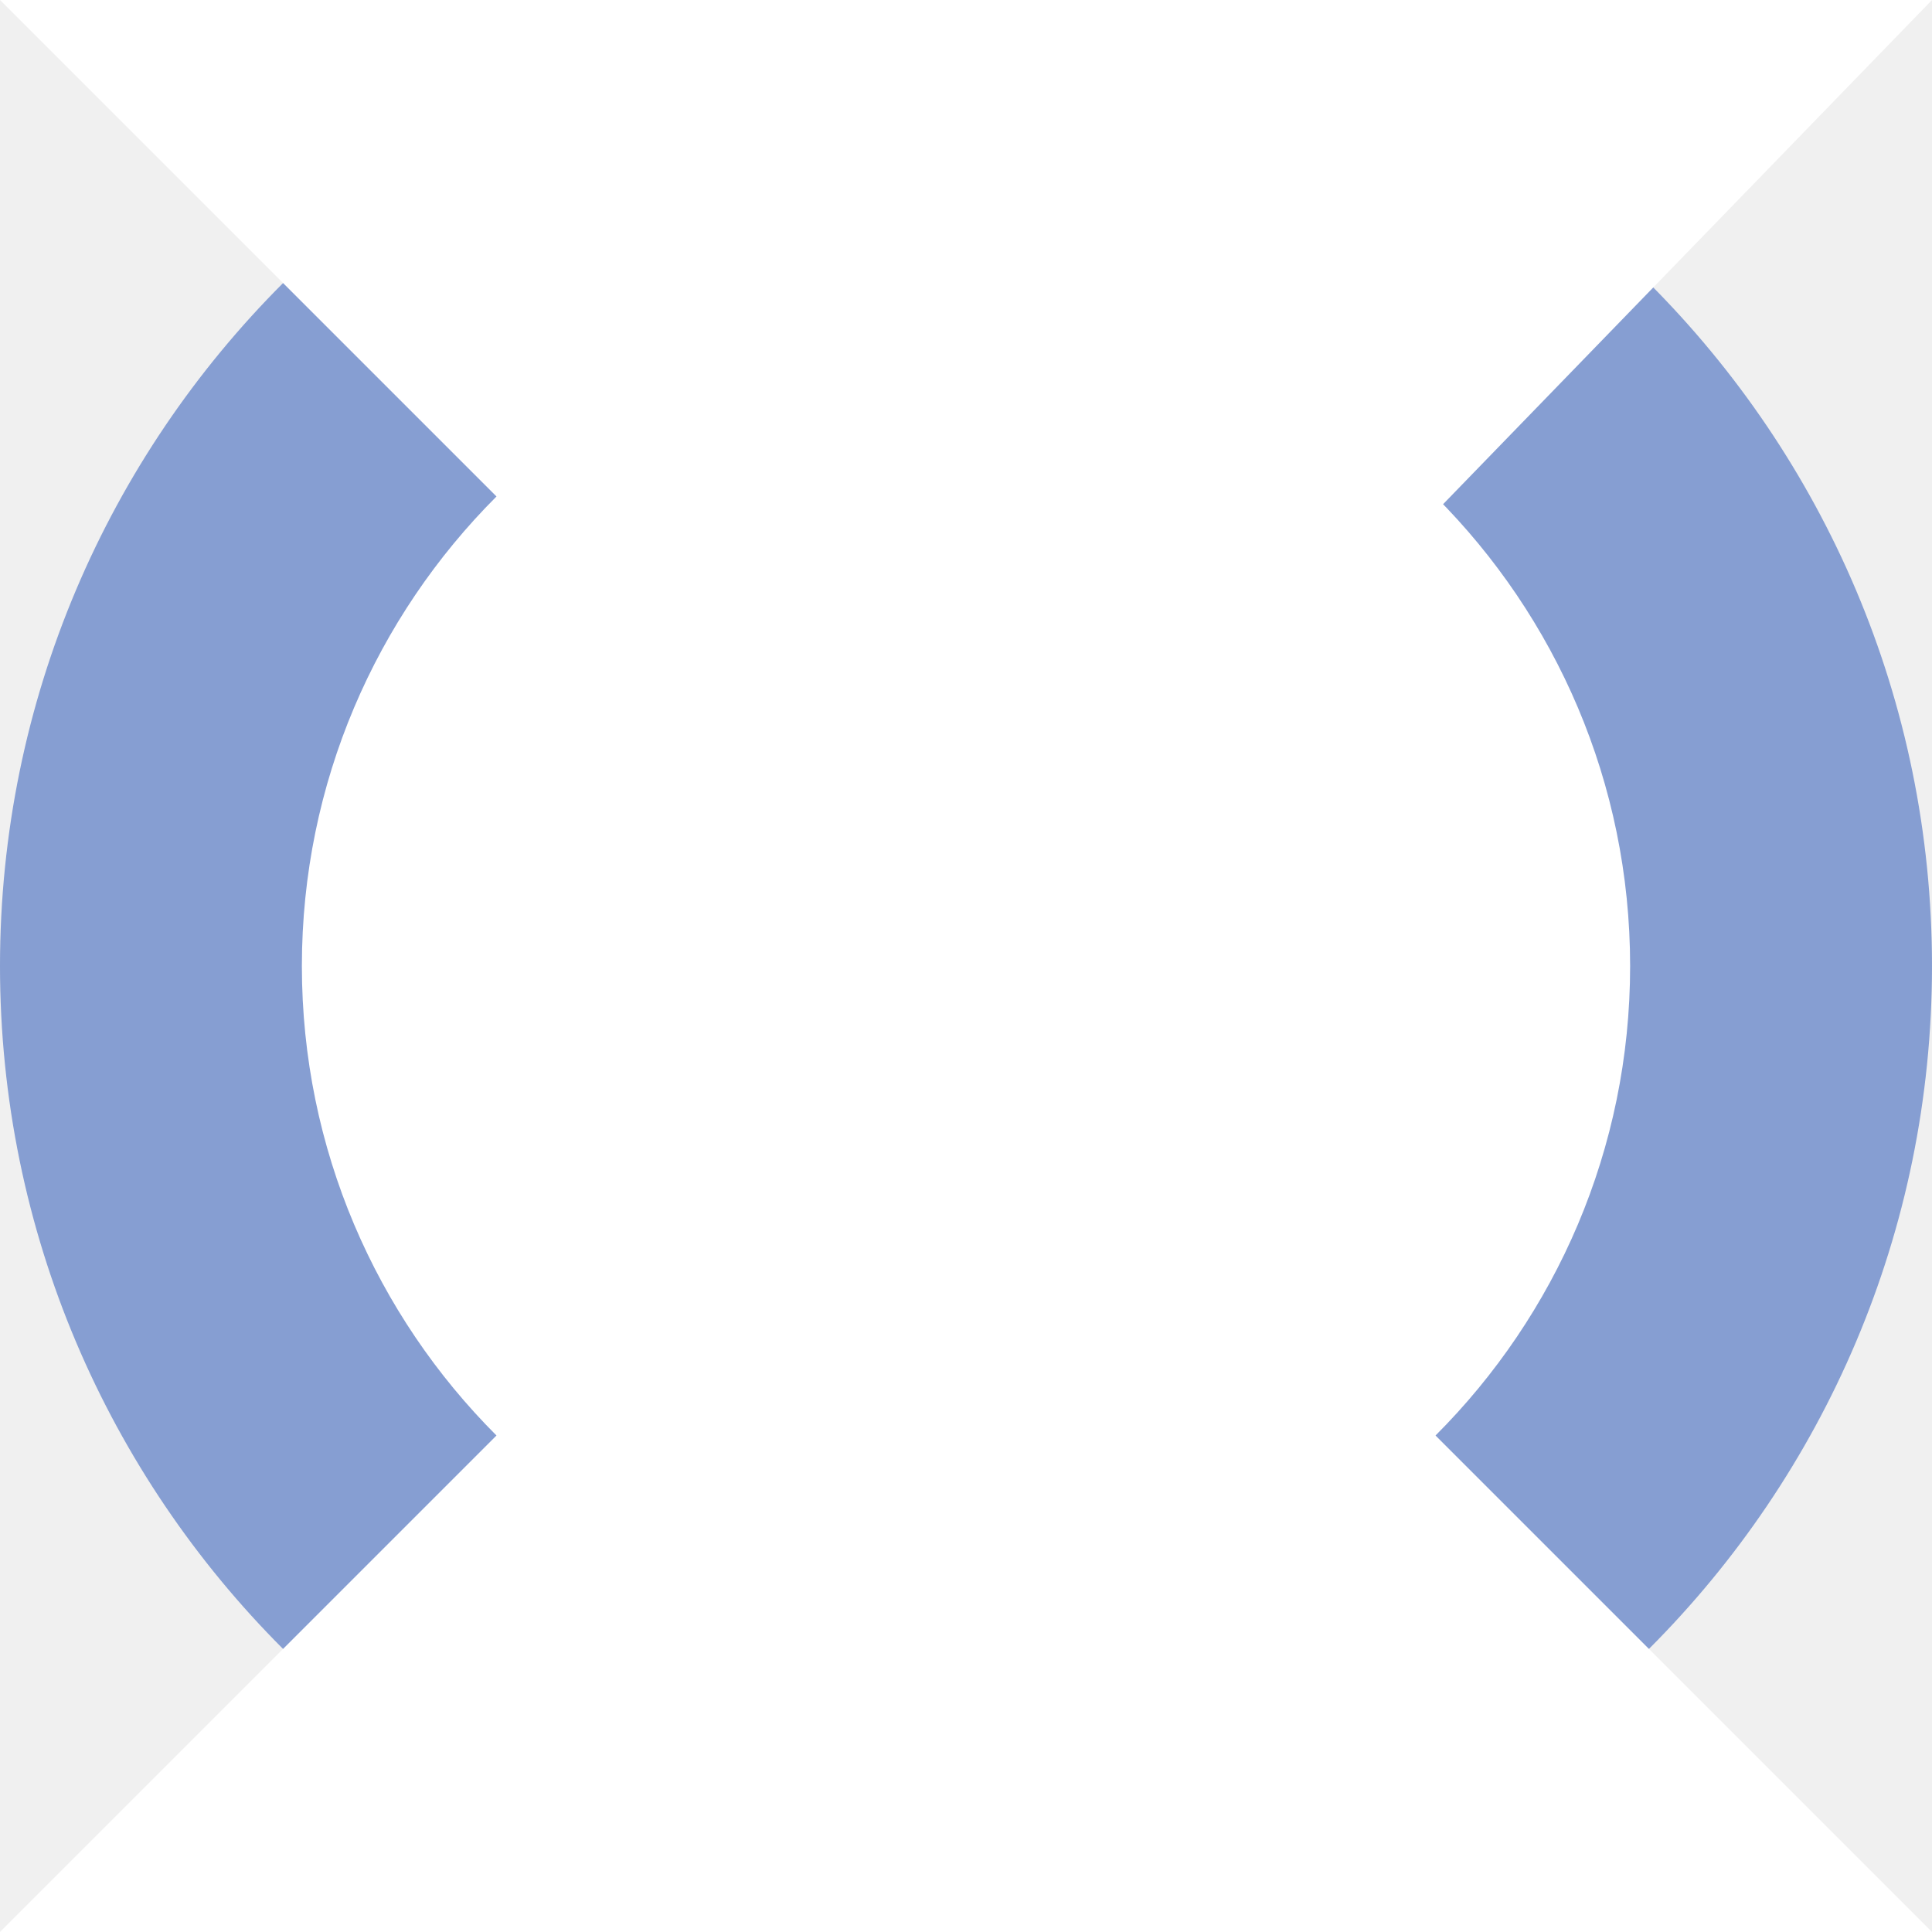
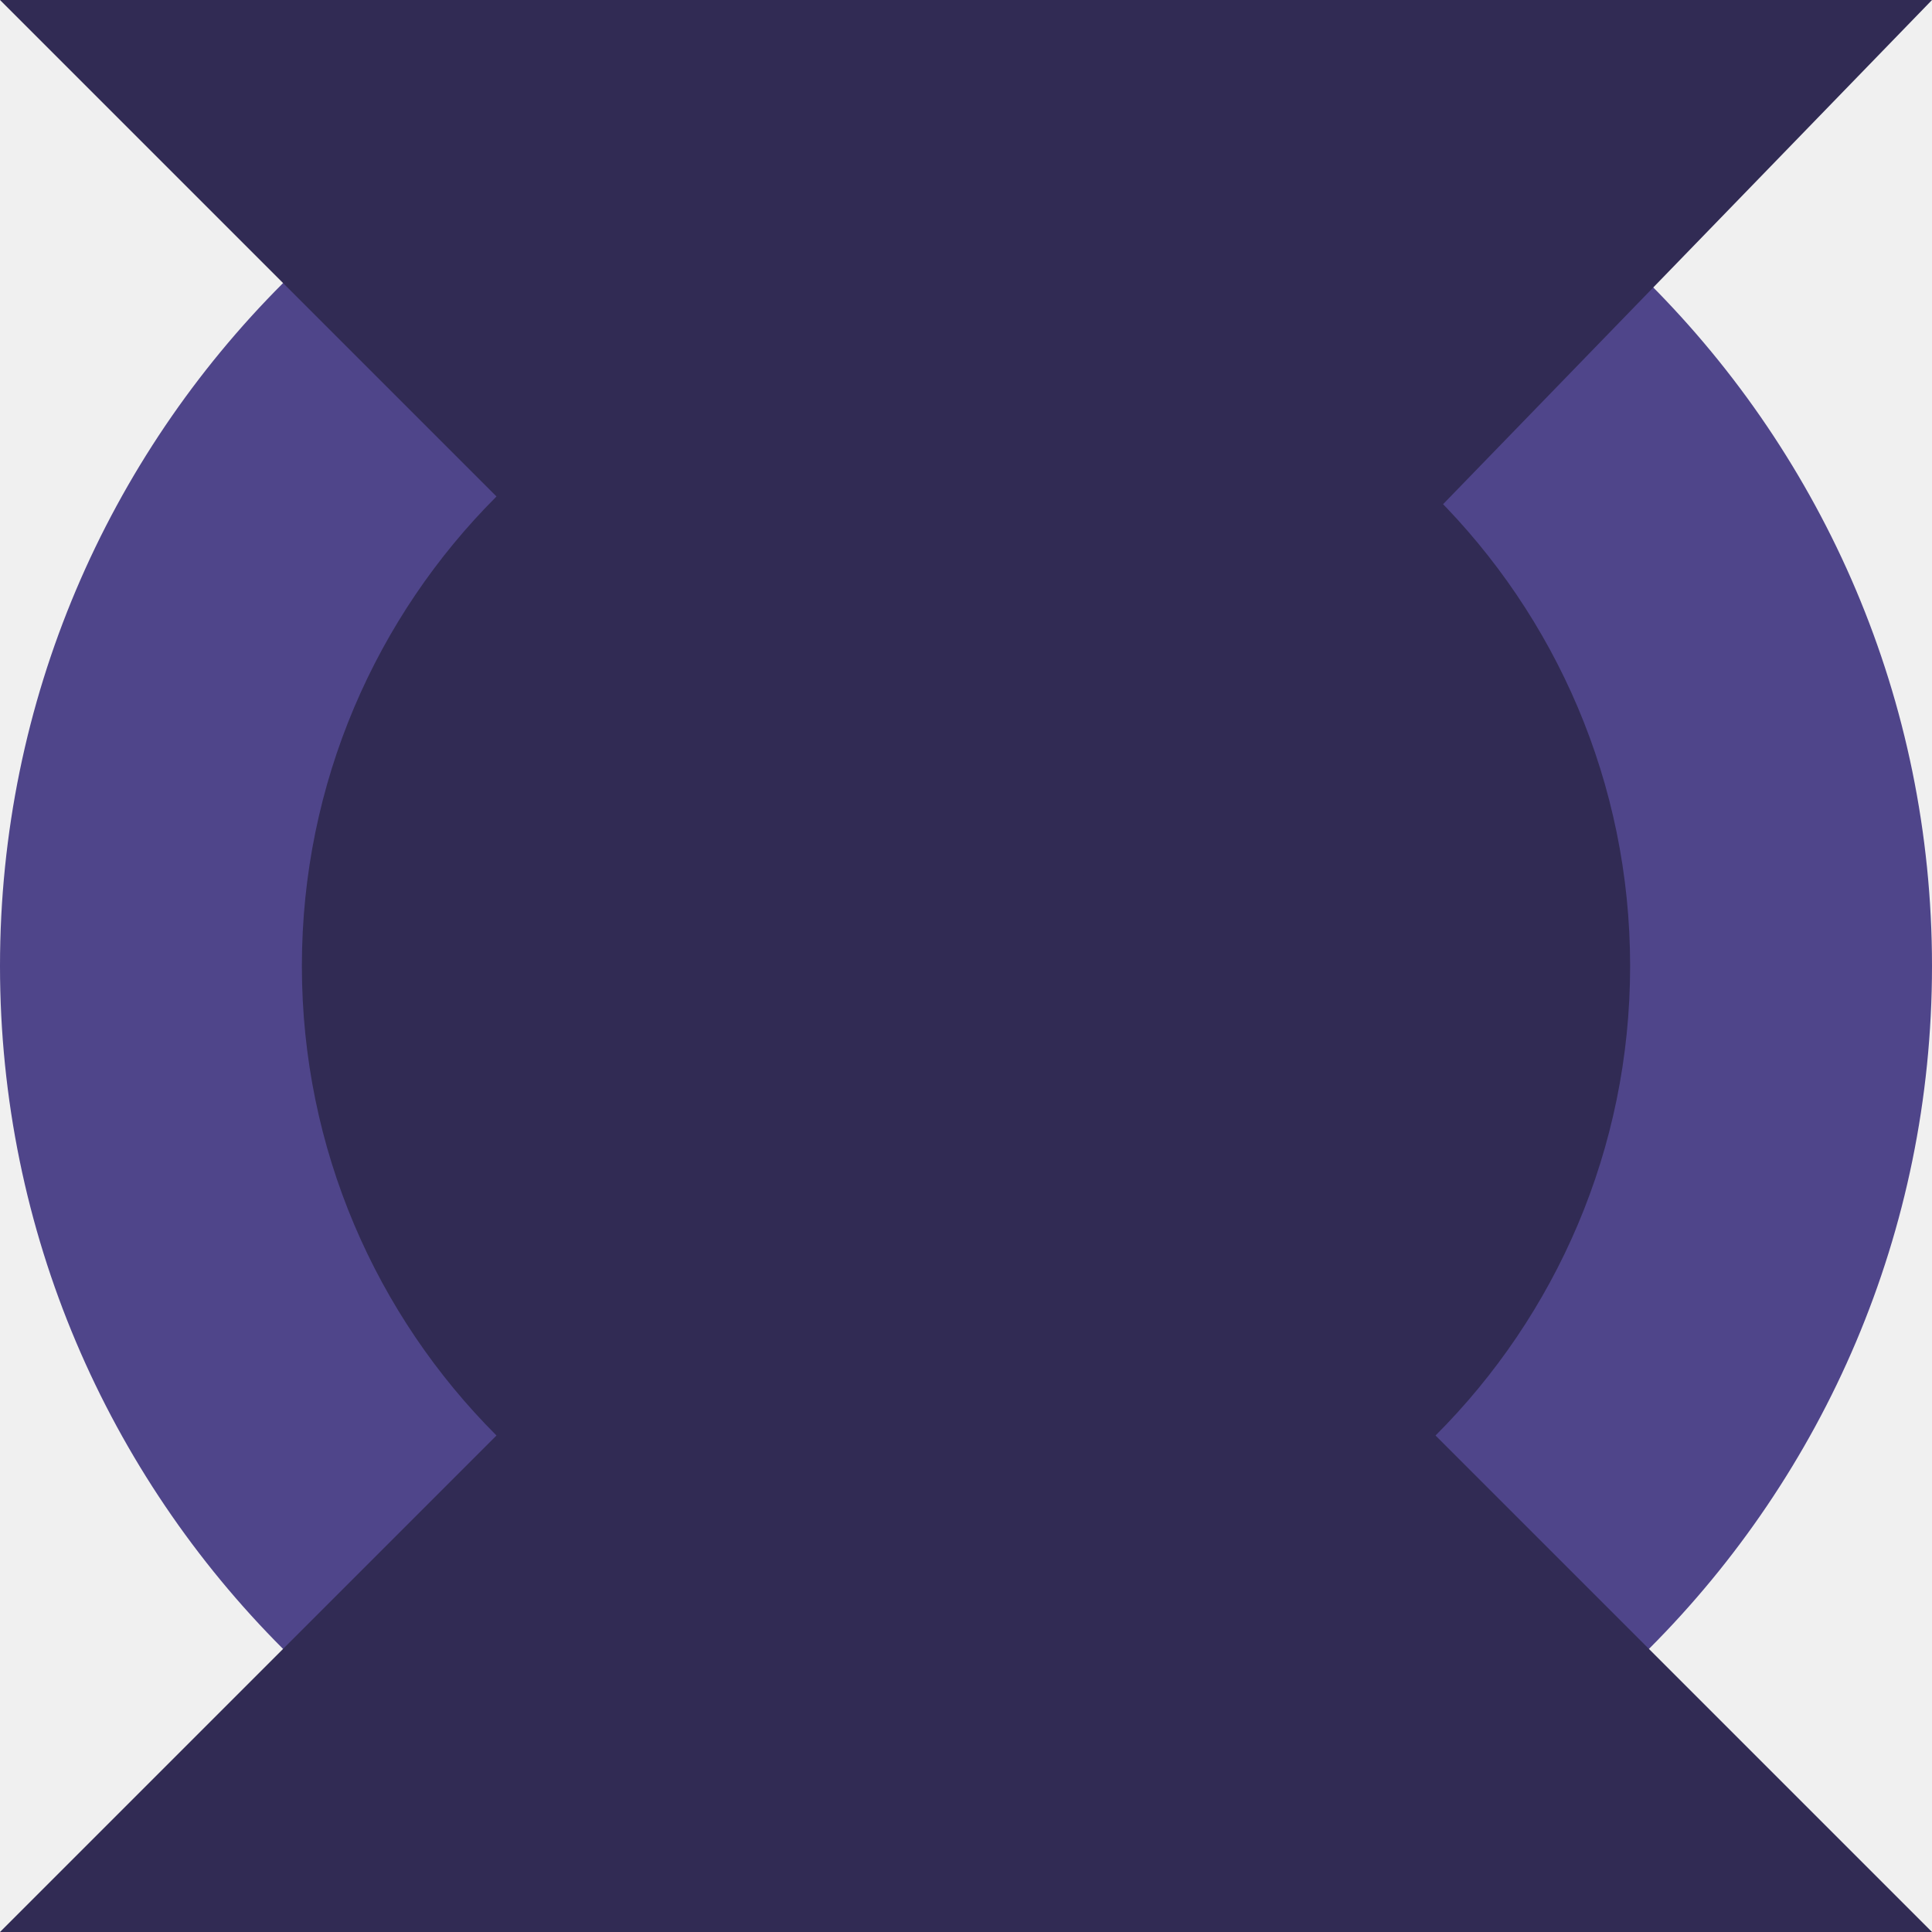
<svg xmlns="http://www.w3.org/2000/svg" xmlns:xlink="http://www.w3.org/1999/xlink" version="1.1" preserveAspectRatio="xMidYMid meet" viewBox="0 0 640 640" width="640" height="640">
  <defs>
    <path d="M640 320C640 496.61 496.61 640 320 640C143.38 640 0 496.61 0 320C0 143.39 143.38 0 320 0C496.61 0 640 143.39 640 320Z" id="b15QU7HHBW" />
    <path d="M540 320C540 441.42 441.42 540 320 540C198.58 540 100 441.42 100 320C100 198.58 198.58 100 320 100C441.42 100 540 198.58 540 320Z" id="a2g8hZlxJJ" />
    <path d="M320 320L0 0L320 0L320 320Z" id="dJs2lsu8d" />
    <path d="M320 330L640 0L320 0L320 330Z" id="begNfFzyJ" />
    <path d="M320 320L640 640L320 640L320 320Z" id="b1tUsPU3f0" />
    <path d="M0 640L320 320L320 640L0 640Z" id="e2Jf8zLr0M" />
  </defs>
  <g>
    <g>
      <g>
-         <use xlink:href="#b15QU7HHBW" opacity="1" fill="#2050b482" fill-opacity="1" />
+         <use xlink:href="#b15QU7HHBW" opacity="1" fill="#4f458a" fill-opacity="1" />
      </g>
      <g>
-         <use xlink:href="#a2g8hZlxJJ" opacity="1" fill="#ffffff" fill-opacity="1" />
+         <use xlink:href="#a2g8hZlxJJ" opacity="1" fill="#312b54" fill-opacity="1" />
      </g>
      <g>
-         <use xlink:href="#dJs2lsu8d" opacity="1" fill="#ffffff" fill-opacity="1" />
+         <use xlink:href="#dJs2lsu8d" opacity="1" fill="#312b54" fill-opacity="1" />
      </g>
      <g>
-         <use xlink:href="#begNfFzyJ" opacity="1" fill="#ffffff" fill-opacity="1" />
+         <use xlink:href="#begNfFzyJ" opacity="1" fill="#312b54" fill-opacity="1" />
      </g>
      <g>
-         <use xlink:href="#b1tUsPU3f0" opacity="1" fill="#ffffff" fill-opacity="1" />
+         <use xlink:href="#b1tUsPU3f0" opacity="1" fill="#312b54" fill-opacity="1" />
      </g>
      <g>
-         <use xlink:href="#e2Jf8zLr0M" opacity="1" fill="#ffffff" fill-opacity="1" />
+         <use xlink:href="#e2Jf8zLr0M" opacity="1" fill="#312b54" fill-opacity="1" />
      </g>
    </g>
  </g>
</svg>
